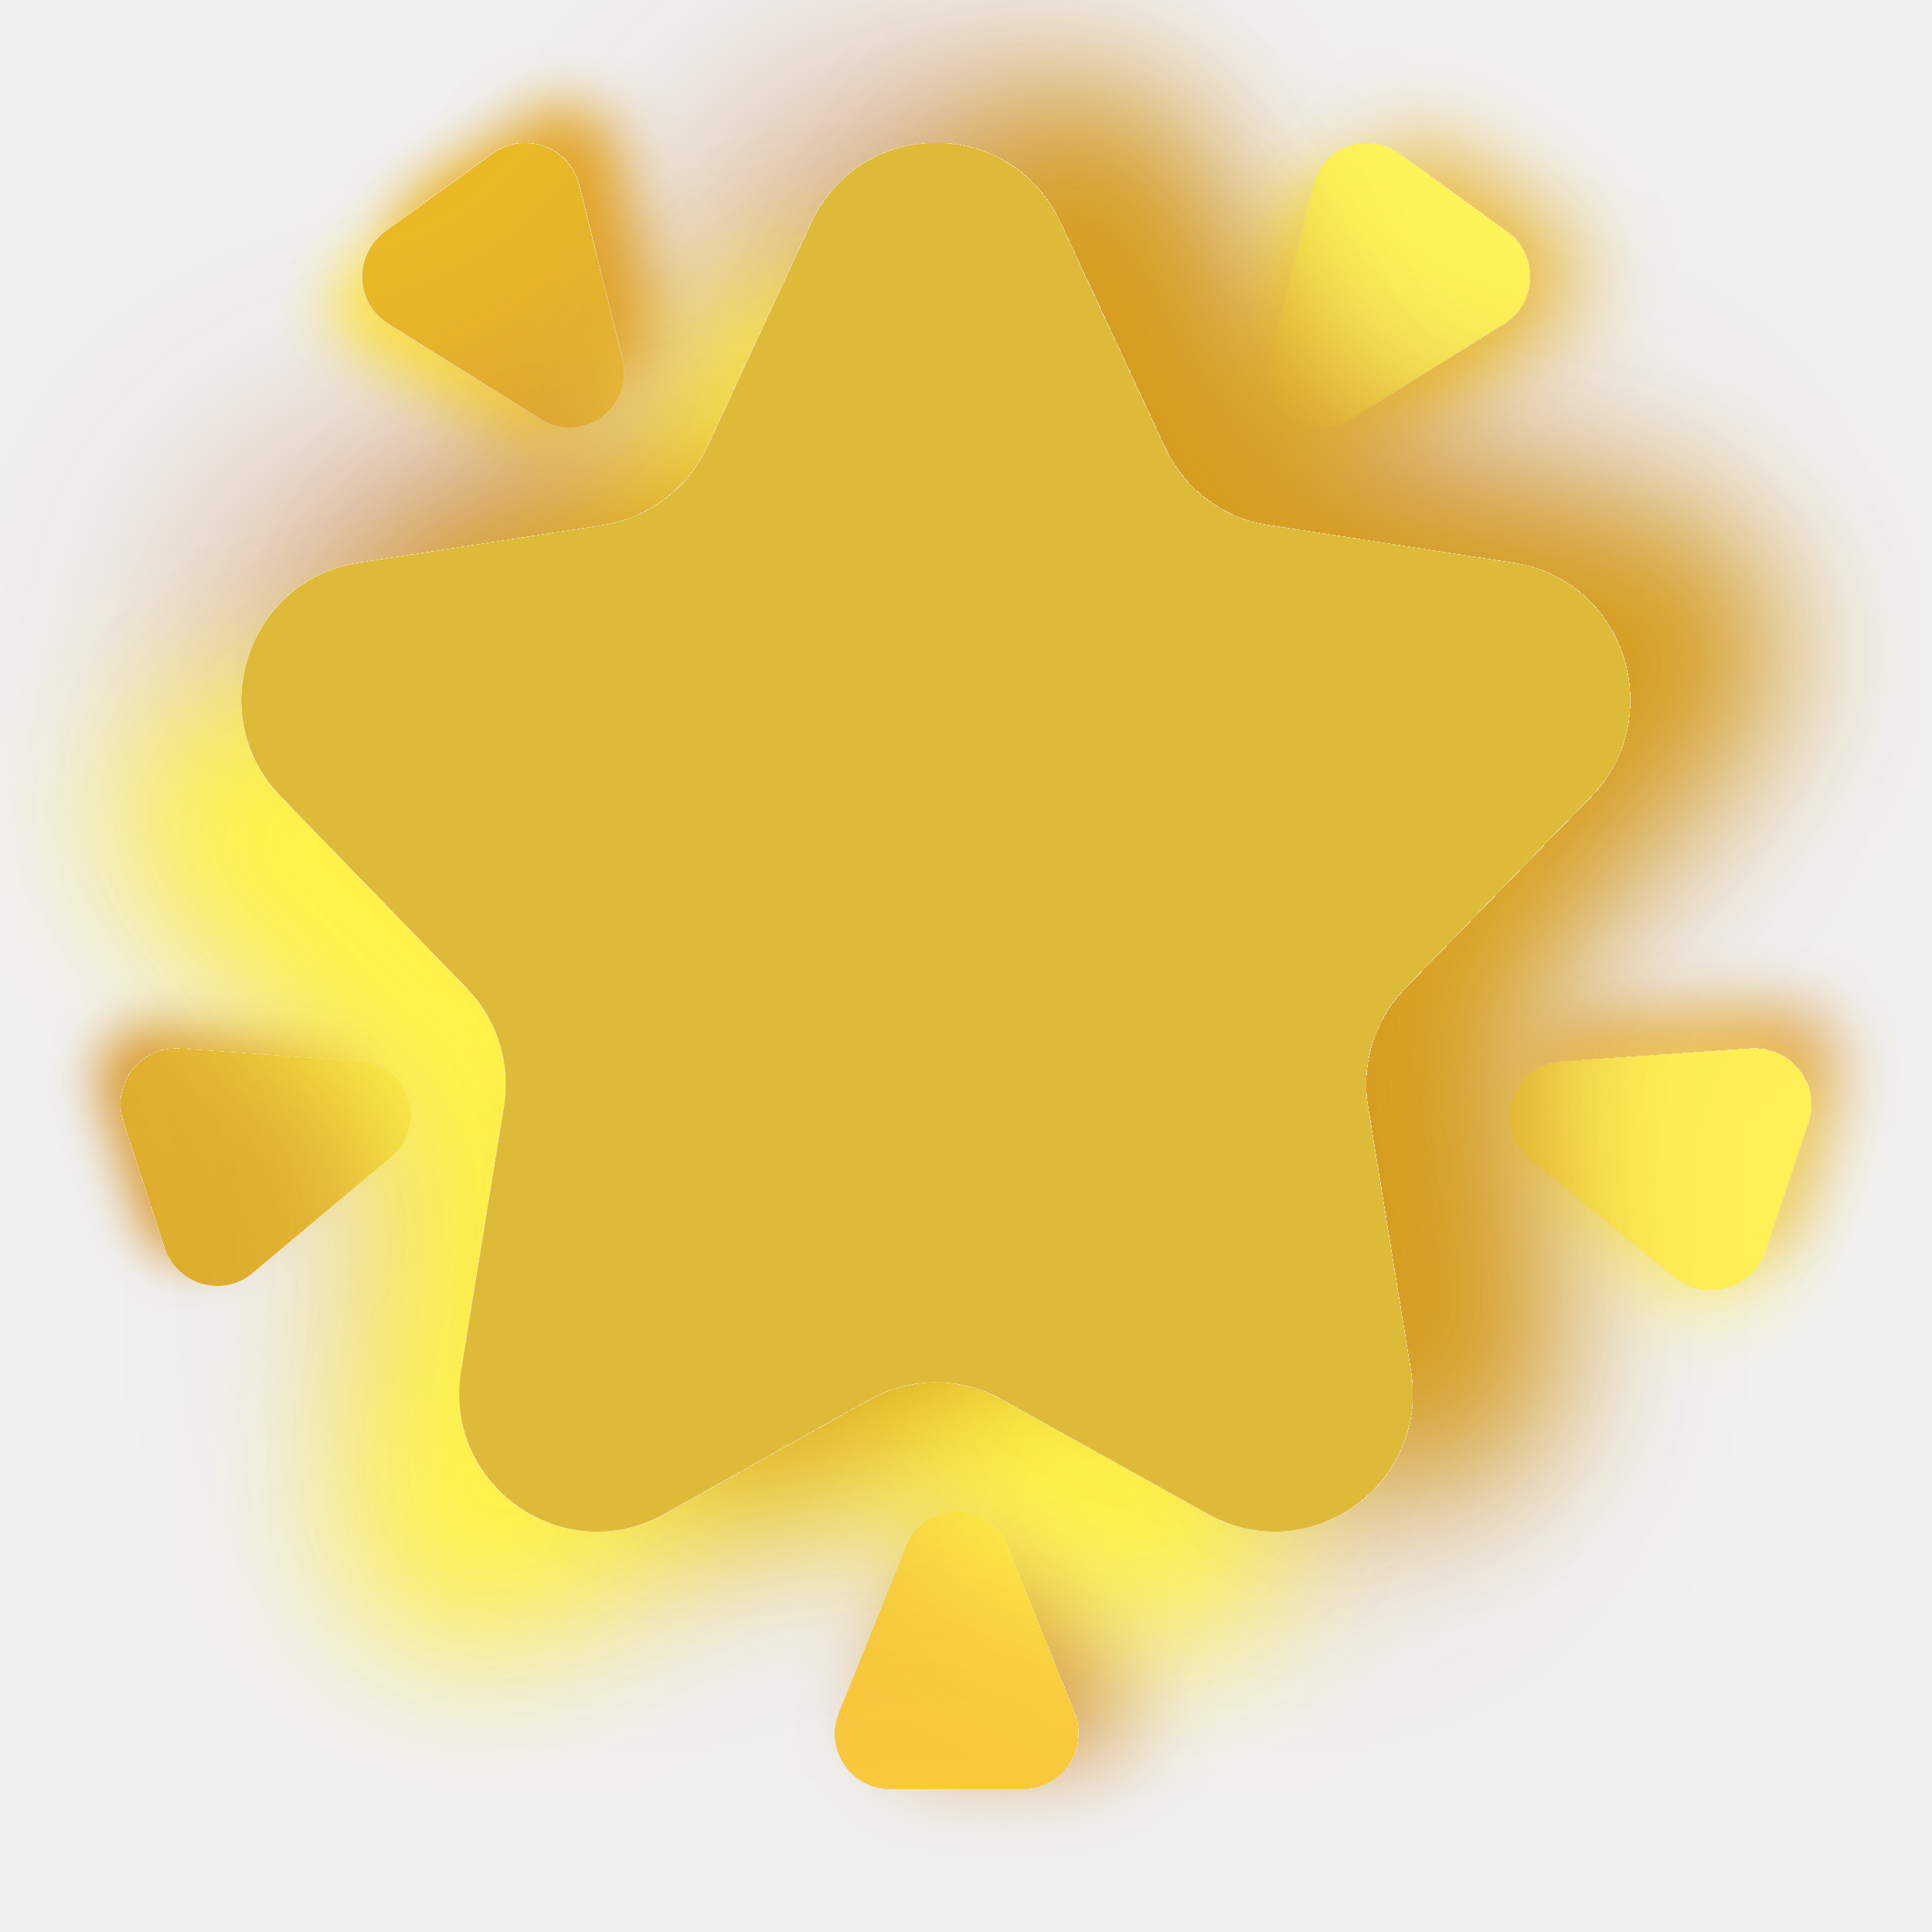
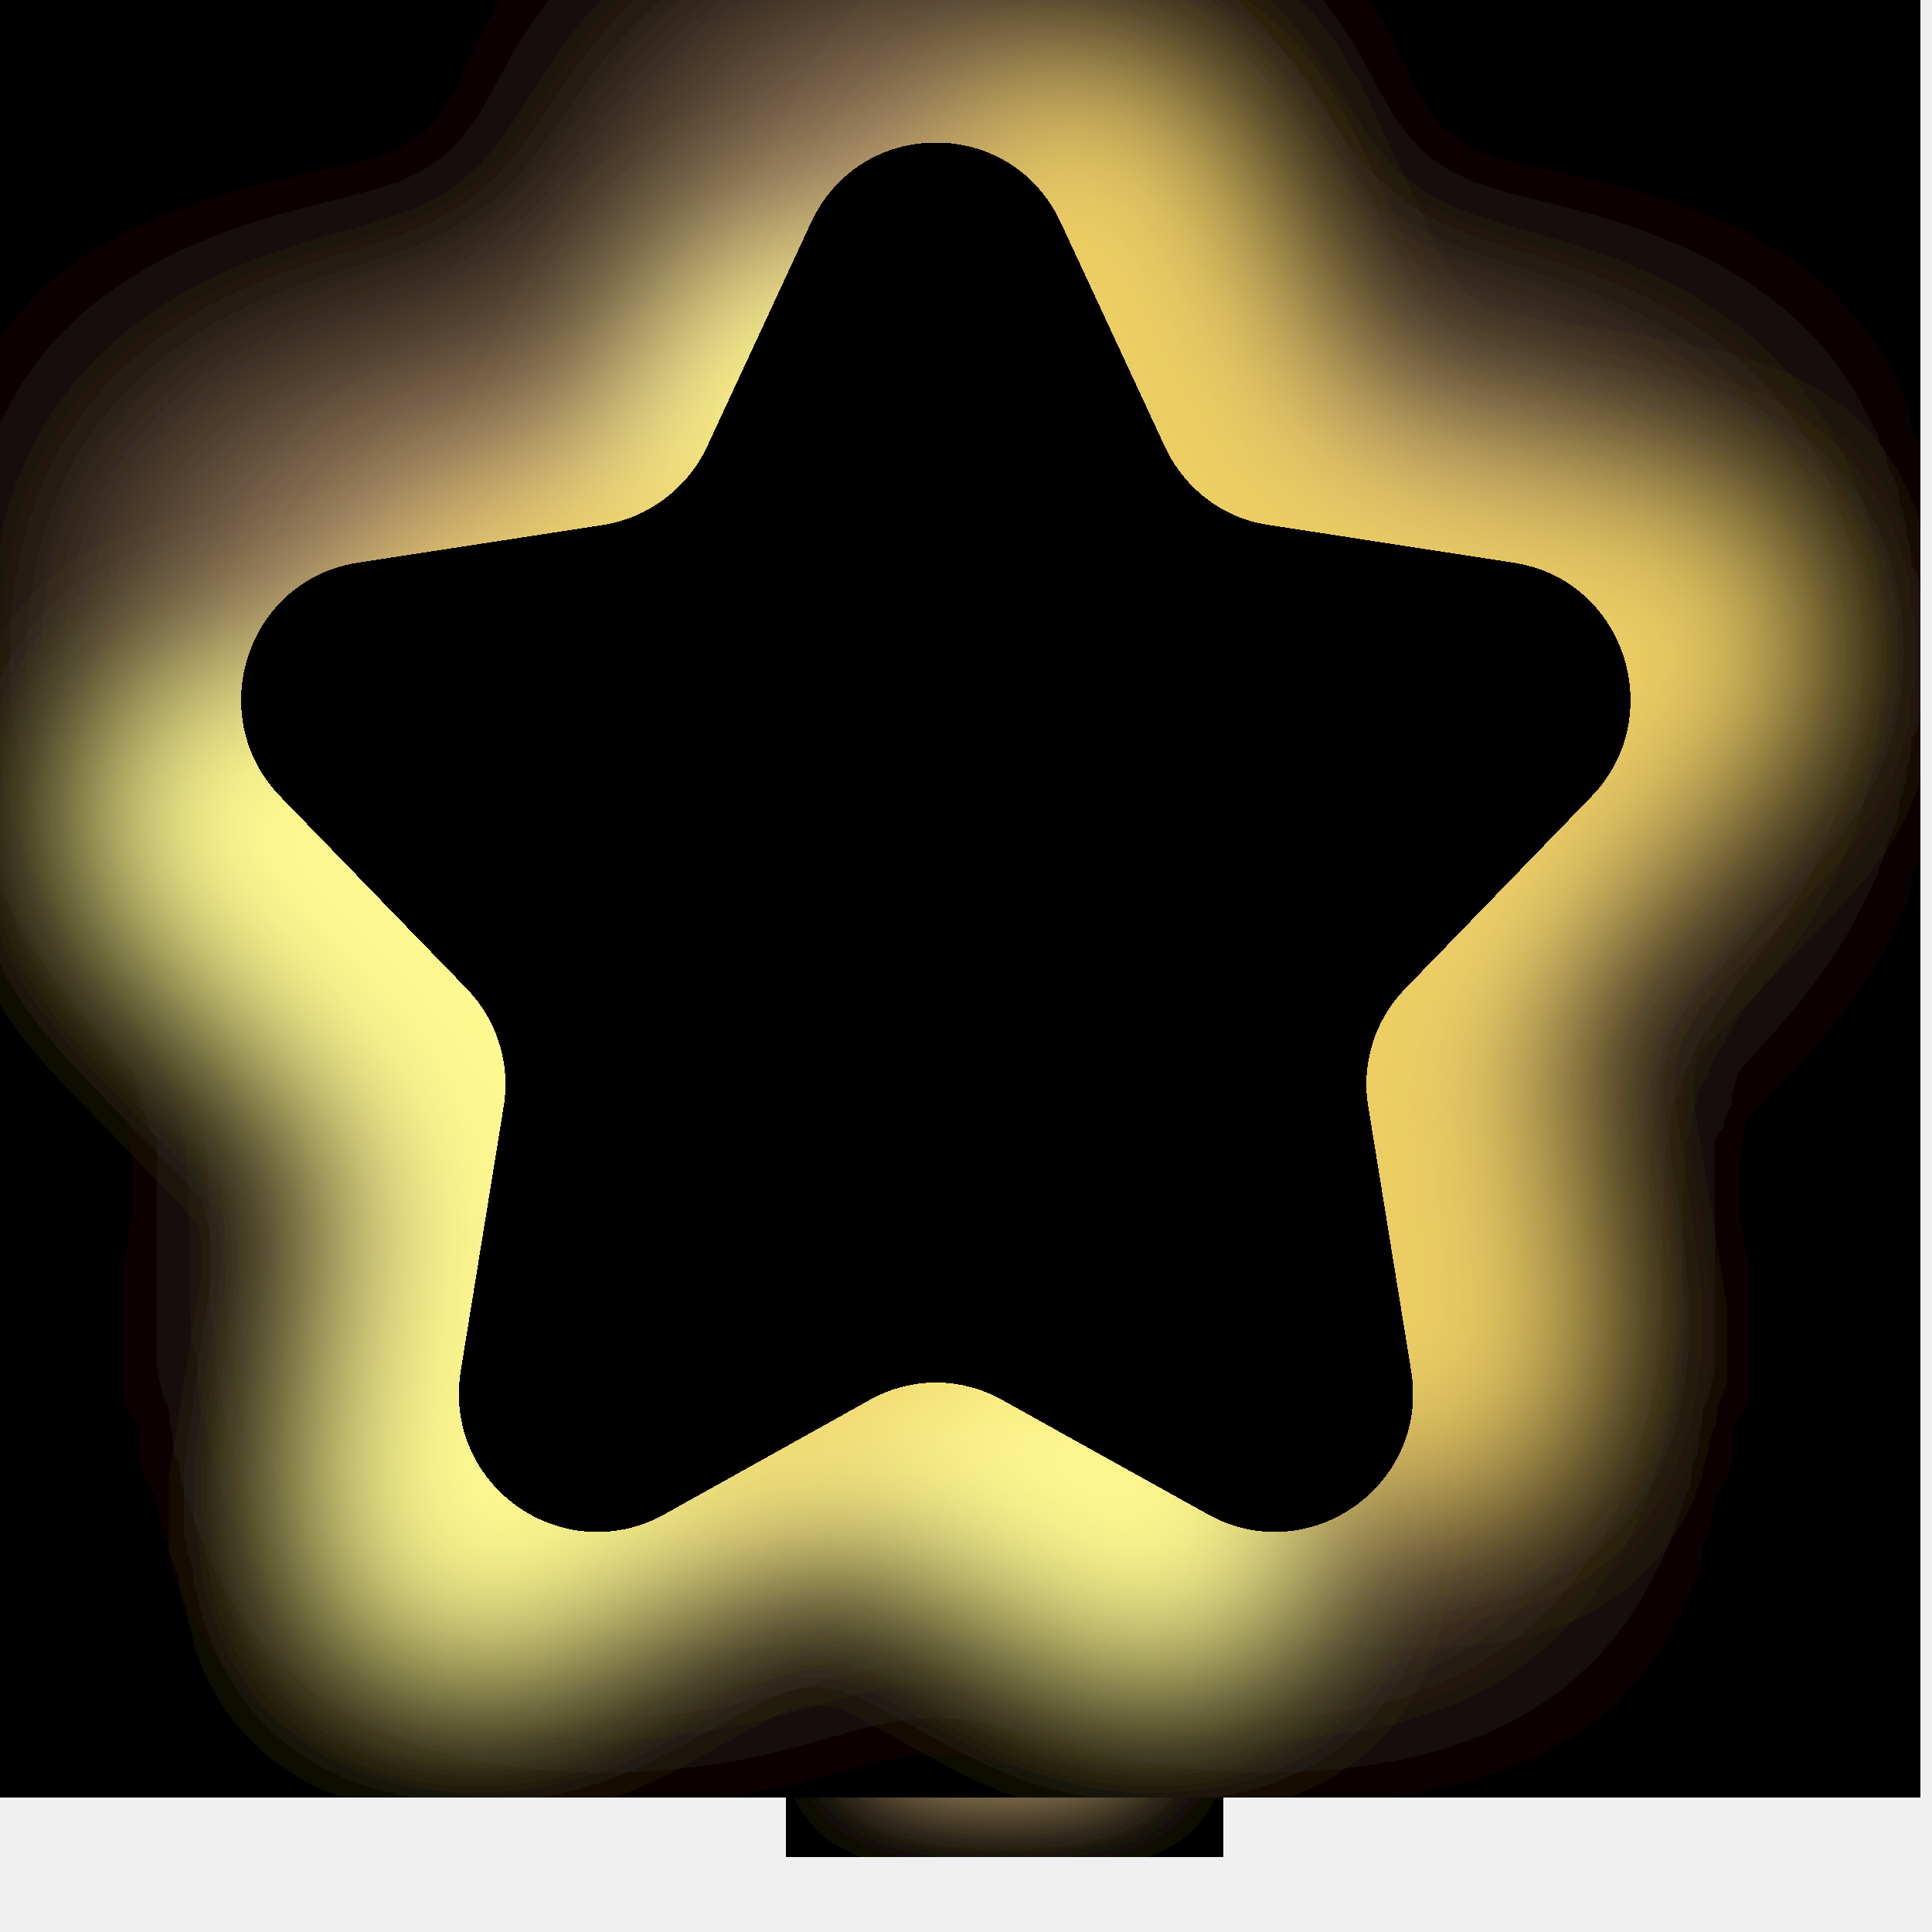
<svg xmlns="http://www.w3.org/2000/svg" width="20" height="20" viewBox="0 0 20 20" fill="none">
-   <g id="Star" clip-path="url(#clip0_318_9439)">
+   <g id="Star" clipPath="url(#clip0_318_9439)">
    <g id="Group">
      <g id="Group_2" filter="url(#filter0_dd_318_9439)">
        <path id="Vector" d="M18.112 10.856L16.169 10.99C15.648 11.028 15.433 11.665 15.831 11.995L17.323 13.217C17.649 13.484 18.144 13.344 18.275 12.95L18.718 11.62C18.855 11.226 18.536 10.824 18.112 10.856Z" fill="#F6C327" />
      </g>
      <path id="Vector_2" d="M18.112 10.856L16.169 10.99C15.648 11.028 15.433 11.665 15.831 11.995L17.323 13.217C17.649 13.484 18.144 13.344 18.275 12.95L18.718 11.62C18.855 11.226 18.536 10.824 18.112 10.856Z" fill="url(#paint0_radial_318_9439)" />
      <g id="Group_3" filter="url(#filter1_dd_318_9439)">
        <path id="Vector_3" d="M13.594 1.913L13.144 3.725C13.019 4.213 13.556 4.606 13.981 4.338L15.569 3.35C15.912 3.138 15.931 2.638 15.6 2.4L14.488 1.594C14.412 1.538 14.324 1.501 14.231 1.487C14.139 1.473 14.044 1.482 13.955 1.514C13.867 1.545 13.788 1.598 13.725 1.668C13.661 1.737 13.617 1.821 13.594 1.913Z" fill="#F4C226" />
      </g>
      <path id="Vector_4" d="M13.594 1.913L13.144 3.725C13.019 4.213 13.556 4.606 13.981 4.338L15.569 3.35C15.912 3.138 15.931 2.638 15.6 2.4L14.488 1.594C14.412 1.538 14.324 1.501 14.231 1.487C14.139 1.473 14.044 1.482 13.955 1.514C13.867 1.545 13.788 1.598 13.725 1.668C13.661 1.737 13.617 1.821 13.594 1.913Z" fill="url(#paint1_linear_318_9439)" />
      <g id="Group_4" filter="url(#filter2_dd_318_9439)">
        <path id="Vector_5" d="M4.019 3.351L5.6 4.339C6.025 4.607 6.562 4.22 6.444 3.726L5.994 1.914C5.971 1.823 5.926 1.739 5.863 1.669C5.8 1.6 5.721 1.547 5.633 1.515C5.545 1.483 5.45 1.473 5.357 1.485C5.264 1.498 5.176 1.534 5.1 1.589L3.987 2.395C3.656 2.645 3.675 3.139 4.019 3.351Z" fill="#EABA25" />
      </g>
      <g id="Group_5" filter="url(#filter3_d_318_9439)">
        <path id="Vector_6" d="M2.616 13.175L4.047 11.975C4.434 11.65 4.228 11.019 3.728 10.988L1.866 10.856C1.772 10.85 1.678 10.866 1.592 10.904C1.506 10.942 1.43 11.001 1.372 11.075C1.314 11.149 1.275 11.236 1.259 11.329C1.243 11.421 1.249 11.517 1.278 11.606L1.703 12.912C1.828 13.3 2.309 13.438 2.616 13.175Z" fill="#DFAD26" />
        <path id="Vector_7" d="M2.616 13.175L4.047 11.975C4.434 11.65 4.228 11.019 3.728 10.988L1.866 10.856C1.772 10.85 1.678 10.866 1.592 10.904C1.506 10.942 1.43 11.001 1.372 11.075C1.314 11.149 1.275 11.236 1.259 11.329C1.243 11.421 1.249 11.517 1.278 11.606L1.703 12.912C1.828 13.3 2.309 13.438 2.616 13.175Z" fill="url(#paint2_linear_318_9439)" />
      </g>
      <g id="Group_6" filter="url(#filter4_d_318_9439)">
        <path id="Vector_8" d="M11.122 17.733L10.422 16.001C10.234 15.533 9.572 15.533 9.384 16.001L8.684 17.733C8.534 18.108 8.809 18.52 9.216 18.52H10.591C10.684 18.519 10.776 18.496 10.859 18.452C10.941 18.407 11.011 18.344 11.064 18.266C11.116 18.189 11.149 18.1 11.159 18.007C11.169 17.913 11.156 17.82 11.122 17.733Z" fill="#E3B028" />
        <path id="Vector_9" d="M11.122 17.733L10.422 16.001C10.234 15.533 9.572 15.533 9.384 16.001L8.684 17.733C8.534 18.108 8.809 18.52 9.216 18.52H10.591C10.684 18.519 10.776 18.496 10.859 18.452C10.941 18.407 11.011 18.344 11.064 18.266C11.116 18.189 11.149 18.1 11.159 18.007C11.169 17.913 11.156 17.82 11.122 17.733Z" fill="url(#paint3_linear_318_9439)" />
      </g>
      <g id="Group_7" filter="url(#filter5_ddd_318_9439)">
        <path id="Vector_10" d="M10.977 2.307L12.057 4.632C12.261 5.066 12.661 5.37 13.13 5.438L15.665 5.829C16.812 6.002 17.274 7.41 16.473 8.24L14.543 10.231C14.387 10.391 14.272 10.585 14.205 10.799C14.139 11.012 14.123 11.237 14.16 11.457L14.604 14.192C14.796 15.369 13.549 16.25 12.508 15.673L10.379 14.489C10.169 14.37 9.931 14.308 9.689 14.308C9.447 14.308 9.209 14.37 8.998 14.489L6.871 15.674C5.828 16.25 4.583 15.369 4.774 14.192L5.218 11.457C5.254 11.237 5.239 11.012 5.172 10.799C5.106 10.585 4.99 10.391 4.835 10.231L2.905 8.241C2.097 7.403 2.566 6.002 3.713 5.828L6.248 5.438C6.478 5.401 6.697 5.308 6.884 5.167C7.071 5.027 7.221 4.843 7.321 4.632L8.4 2.307C8.912 1.204 10.466 1.204 10.977 2.307Z" fill="url(#paint4_radial_318_9439)" />
        <path id="Vector_11" d="M10.977 2.307L12.057 4.632C12.261 5.066 12.661 5.37 13.13 5.438L15.665 5.829C16.812 6.002 17.274 7.41 16.473 8.24L14.543 10.231C14.387 10.391 14.272 10.585 14.205 10.799C14.139 11.012 14.123 11.237 14.16 11.457L14.604 14.192C14.796 15.369 13.549 16.25 12.508 15.673L10.379 14.489C10.169 14.37 9.931 14.308 9.689 14.308C9.447 14.308 9.209 14.37 8.998 14.489L6.871 15.674C5.828 16.25 4.583 15.369 4.774 14.192L5.218 11.457C5.254 11.237 5.239 11.012 5.172 10.799C5.106 10.585 4.99 10.391 4.835 10.231L2.905 8.241C2.097 7.403 2.566 6.002 3.713 5.828L6.248 5.438C6.478 5.401 6.697 5.308 6.884 5.167C7.071 5.027 7.221 4.843 7.321 4.632L8.4 2.307C8.912 1.204 10.466 1.204 10.977 2.307Z" fill="url(#paint5_radial_318_9439)" />
      </g>
    </g>
  </g>
  <defs>
-     <filter id="filter0_dd_318_9439" x="14.525" y="9.754" width="5.175" height="4.7" filterUnits="userSpaceOnUse" color-interpolation-filters="sRGB">
-       <feFlood flood-opacity="0" result="BackgroundImageFix" />
+     <filter id="filter0_dd_318_9439" x="14.525" y="9.754" width="5.175" height="4.7" filterUnits="userSpaceOnUse" colorInterpolationFilters="sRGB">
+       <feFlood floodOpacity="0" result="BackgroundImageFix" />
      <feColorMatrix in="SourceAlpha" type="matrix" values="0 0 0 0 0 0 0 0 0 0 0 0 0 0 0 0 0 0 127 0" result="hardAlpha" />
      <feOffset dx="0.25" dy="-0.4" />
      <feGaussianBlur stdDeviation="0.35" />
      <feComposite in2="hardAlpha" operator="out" />
      <feColorMatrix type="matrix" values="0 0 0 0 0.859 0 0 0 0 0.608 0 0 0 0 0.278 0 0 0 1 0" />
      <feBlend mode="normal" in2="BackgroundImageFix" result="effect1_dropShadow_318_9439" />
      <feColorMatrix in="SourceAlpha" type="matrix" values="0 0 0 0 0 0 0 0 0 0 0 0 0 0 0 0 0 0 127 0" result="hardAlpha" />
      <feOffset dx="-0.1" dy="0.1" />
      <feGaussianBlur stdDeviation="0.5" />
      <feComposite in2="hardAlpha" operator="out" />
      <feColorMatrix type="matrix" values="0 0 0 0 0.996 0 0 0 0 0.945 0 0 0 0 0.373 0 0 0 1 0" />
      <feBlend mode="normal" in2="effect1_dropShadow_318_9439" result="effect2_dropShadow_318_9439" />
      <feBlend mode="normal" in="SourceGraphic" in2="effect2_dropShadow_318_9439" result="shape" />
    </filter>
-     <filter id="filter1_dd_318_9439" x="11.975" y="0.481" width="5.363" height="5.094" filterUnits="userSpaceOnUse" color-interpolation-filters="sRGB">
-       <feFlood flood-opacity="0" result="BackgroundImageFix" />
+     <filter id="filter1_dd_318_9439" x="11.975" y="0.481" width="5.363" height="5.094" filterUnits="userSpaceOnUse" colorInterpolationFilters="sRGB">
+       <feFlood floodOpacity="0" result="BackgroundImageFix" />
      <feColorMatrix in="SourceAlpha" type="matrix" values="0 0 0 0 0 0 0 0 0 0 0 0 0 0 0 0 0 0 127 0" result="hardAlpha" />
      <feOffset dx="-0.4" dy="0.4" />
      <feGaussianBlur stdDeviation="0.375" />
      <feComposite in2="hardAlpha" operator="out" />
      <feColorMatrix type="matrix" values="0 0 0 0 1 0 0 0 0 0.949 0 0 0 0 0.294 0 0 0 1 0" />
      <feBlend mode="normal" in2="BackgroundImageFix" result="effect1_dropShadow_318_9439" />
      <feColorMatrix in="SourceAlpha" type="matrix" values="0 0 0 0 0 0 0 0 0 0 0 0 0 0 0 0 0 0 127 0" result="hardAlpha" />
      <feOffset dx="0.5" />
      <feGaussianBlur stdDeviation="0.5" />
      <feComposite in2="hardAlpha" operator="out" />
      <feColorMatrix type="matrix" values="0 0 0 0 0.91 0 0 0 0 0.706 0 0 0 0 0.169 0 0 0 1 0" />
      <feBlend mode="normal" in2="effect1_dropShadow_318_9439" result="effect2_dropShadow_318_9439" />
      <feBlend mode="normal" in="SourceGraphic" in2="effect2_dropShadow_318_9439" result="shape" />
    </filter>
-     <filter id="filter2_dd_318_9439" x="2.85" y="0.48" width="4.611" height="4.847" filterUnits="userSpaceOnUse" color-interpolation-filters="sRGB">
-       <feFlood flood-opacity="0" result="BackgroundImageFix" />
+     <filter id="filter2_dd_318_9439" x="2.85" y="0.48" width="4.611" height="4.847" filterUnits="userSpaceOnUse" colorInterpolationFilters="sRGB">
+       <feFlood floodOpacity="0" result="BackgroundImageFix" />
      <feColorMatrix in="SourceAlpha" type="matrix" values="0 0 0 0 0 0 0 0 0 0 0 0 0 0 0 0 0 0 127 0" result="hardAlpha" />
      <feOffset dx="-0.3" dy="0.3" />
      <feGaussianBlur stdDeviation="0.3" />
      <feComposite in2="hardAlpha" operator="out" />
      <feColorMatrix type="matrix" values="0 0 0 0 1 0 0 0 0 0.906 0 0 0 0 0.298 0 0 0 1 0" />
      <feBlend mode="normal" in2="BackgroundImageFix" result="effect1_dropShadow_318_9439" />
      <feColorMatrix in="SourceAlpha" type="matrix" values="0 0 0 0 0 0 0 0 0 0 0 0 0 0 0 0 0 0 127 0" result="hardAlpha" />
      <feOffset dx="0.4" dy="-0.4" />
      <feGaussianBlur stdDeviation="0.3" />
      <feComposite in2="hardAlpha" operator="out" />
      <feColorMatrix type="matrix" values="0 0 0 0 0.894 0 0 0 0 0.659 0 0 0 0 0.161 0 0 0 1 0" />
      <feBlend mode="normal" in2="effect1_dropShadow_318_9439" result="effect2_dropShadow_318_9439" />
      <feBlend mode="normal" in="SourceGraphic" in2="effect2_dropShadow_318_9439" result="shape" />
    </filter>
-     <filter id="filter3_d_318_9439" x="0.5" y="10.105" width="3.998" height="3.455" filterUnits="userSpaceOnUse" color-interpolation-filters="sRGB">
-       <feFlood flood-opacity="0" result="BackgroundImageFix" />
+     <filter id="filter3_d_318_9439" x="0.5" y="10.105" width="3.998" height="3.455" filterUnits="userSpaceOnUse" colorInterpolationFilters="sRGB">
+       <feFlood floodOpacity="0" result="BackgroundImageFix" />
      <feColorMatrix in="SourceAlpha" type="matrix" values="0 0 0 0 0 0 0 0 0 0 0 0 0 0 0 0 0 0 127 0" result="hardAlpha" />
      <feOffset dx="-0.25" dy="-0.25" />
      <feGaussianBlur stdDeviation="0.25" />
      <feComposite in2="hardAlpha" operator="out" />
      <feColorMatrix type="matrix" values="0 0 0 0 0.855 0 0 0 0 0.616 0 0 0 0 0.22 0 0 0 1 0" />
      <feBlend mode="normal" in2="BackgroundImageFix" result="effect1_dropShadow_318_9439" />
      <feBlend mode="normal" in="SourceGraphic" in2="effect1_dropShadow_318_9439" result="shape" />
    </filter>
-     <filter id="filter4_d_318_9439" x="8.143" y="14.35" width="4.519" height="4.87" filterUnits="userSpaceOnUse" color-interpolation-filters="sRGB">
-       <feFlood flood-opacity="0" result="BackgroundImageFix" />
+     <filter id="filter4_d_318_9439" x="8.143" y="14.35" width="4.519" height="4.87" filterUnits="userSpaceOnUse" colorInterpolationFilters="sRGB">
+       <feFlood floodOpacity="0" result="BackgroundImageFix" />
      <feColorMatrix in="SourceAlpha" type="matrix" values="0 0 0 0 0 0 0 0 0 0 0 0 0 0 0 0 0 0 127 0" result="hardAlpha" />
      <feOffset dx="0.5" dy="-0.3" />
      <feGaussianBlur stdDeviation="0.5" />
      <feComposite in2="hardAlpha" operator="out" />
      <feColorMatrix type="matrix" values="0 0 0 0 0.831 0 0 0 0 0.588 0 0 0 0 0.282 0 0 0 1 0" />
      <feBlend mode="normal" in2="BackgroundImageFix" result="effect1_dropShadow_318_9439" />
      <feBlend mode="normal" in="SourceGraphic" in2="effect1_dropShadow_318_9439" result="shape" />
    </filter>
-     <filter id="filter5_ddd_318_9439" x="-0.5" y="-2.02" width="20.375" height="20.625" filterUnits="userSpaceOnUse" color-interpolation-filters="sRGB">
-       <feFlood flood-opacity="0" result="BackgroundImageFix" />
+     <filter id="filter5_ddd_318_9439" x="-0.5" y="-2.02" width="20.375" height="20.625" filterUnits="userSpaceOnUse" colorInterpolationFilters="sRGB">
+       <feFlood floodOpacity="0" result="BackgroundImageFix" />
      <feColorMatrix in="SourceAlpha" type="matrix" values="0 0 0 0 0 0 0 0 0 0 0 0 0 0 0 0 0 0 127 0" result="hardAlpha" />
      <feOffset dy="-0.5" />
      <feGaussianBlur stdDeviation="1.5" />
      <feComposite in2="hardAlpha" operator="out" />
      <feColorMatrix type="matrix" values="0 0 0 0 0.773 0 0 0 0 0.494 0 0 0 0 0.282 0 0 0 1 0" />
      <feBlend mode="normal" in2="BackgroundImageFix" result="effect1_dropShadow_318_9439" />
      <feColorMatrix in="SourceAlpha" type="matrix" values="0 0 0 0 0 0 0 0 0 0 0 0 0 0 0 0 0 0 127 0" result="hardAlpha" />
      <feOffset dx="-1.25" dy="1.25" />
      <feGaussianBlur stdDeviation="0.75" />
      <feComposite in2="hardAlpha" operator="out" />
      <feColorMatrix type="matrix" values="0 0 0 0 1 0 0 0 0 0.953 0 0 0 0 0.286 0 0 0 1 0" />
      <feBlend mode="normal" in2="effect1_dropShadow_318_9439" result="effect2_dropShadow_318_9439" />
      <feColorMatrix in="SourceAlpha" type="matrix" values="0 0 0 0 0 0 0 0 0 0 0 0 0 0 0 0 0 0 127 0" result="hardAlpha" />
      <feOffset dx="1.5" dy="-0.5" />
      <feGaussianBlur stdDeviation="0.75" />
      <feComposite in2="hardAlpha" operator="out" />
      <feColorMatrix type="matrix" values="0 0 0 0 0.839 0 0 0 0 0.62 0 0 0 0 0.122 0 0 0 1 0" />
      <feBlend mode="normal" in2="effect2_dropShadow_318_9439" result="effect3_dropShadow_318_9439" />
      <feBlend mode="normal" in="SourceGraphic" in2="effect3_dropShadow_318_9439" result="shape" />
    </filter>
    <radialGradient id="paint0_radial_318_9439" cx="0" cy="0" r="1" gradientUnits="userSpaceOnUse" gradientTransform="translate(16.5037 12.2024) rotate(-27.3239) scale(2.63809 3.65926)">
-       <stop offset="0.747" stop-color="#FFF055" stopOpacity="0" />
-       <stop offset="1" stop-color="#FFF055" />
+       <stop offset="0.747" stopColor="#FFF055" stopOpacity="0" />
+       <stop offset="1" stopColor="#FFF055" />
    </radialGradient>
    <linearGradient id="paint1_linear_318_9439" x1="15.449" y1="1.773" x2="15.019" y2="2.418" gradientUnits="userSpaceOnUse">
-       <stop stop-color="#FFF659" />
-       <stop offset="1" stop-color="#FFF659" stopOpacity="0" />
+       <stop stopColor="#FFF659" />
+       <stop offset="1" stopColor="#FFF659" stopOpacity="0" />
    </linearGradient>
    <linearGradient id="paint2_linear_318_9439" x1="2.749" y1="10.855" x2="2.749" y2="11.48" gradientUnits="userSpaceOnUse">
-       <stop stop-color="#DEAE2C" />
-       <stop offset="1" stop-color="#DEAE2C" stopOpacity="0" />
+       <stop stopColor="#DEAE2C" />
+       <stop offset="1" stopColor="#DEAE2C" stopOpacity="0" />
    </linearGradient>
    <linearGradient id="paint3_linear_318_9439" x1="11.016" y1="17.085" x2="10.332" y2="17.378" gradientUnits="userSpaceOnUse">
-       <stop stop-color="#F9C83C" />
-       <stop offset="1" stop-color="#F9C83C" stopOpacity="0" />
+       <stop stopColor="#F9C83C" />
+       <stop offset="1" stopColor="#F9C83C" stopOpacity="0" />
    </linearGradient>
    <radialGradient id="paint4_radial_318_9439" cx="0" cy="0" r="1" gradientUnits="userSpaceOnUse" gradientTransform="translate(14.0648 5.07141) rotate(132.911) scale(10.2915 10.1841)">
-       <stop stop-color="#FAC632" />
-       <stop offset="1" stop-color="#F7C632" />
+       <stop stopColor="#FAC632" />
+       <stop offset="1" stopColor="#F7C632" />
    </radialGradient>
    <radialGradient id="paint5_radial_318_9439" cx="0" cy="0" r="1" gradientUnits="userSpaceOnUse" gradientTransform="translate(9.68753 8.66746) rotate(90) scale(7.1875)">
-       <stop stop-color="#DDBA38" />
-       <stop offset="1" stop-color="#DDBA38" stopOpacity="0" />
+       <stop stopColor="#DDBA38" />
+       <stop offset="1" stopColor="#DDBA38" stopOpacity="0" />
    </radialGradient>
    <clipPath id="clip0_318_9439">
      <rect width="20" height="20" fill="white" />
    </clipPath>
  </defs>
</svg>
